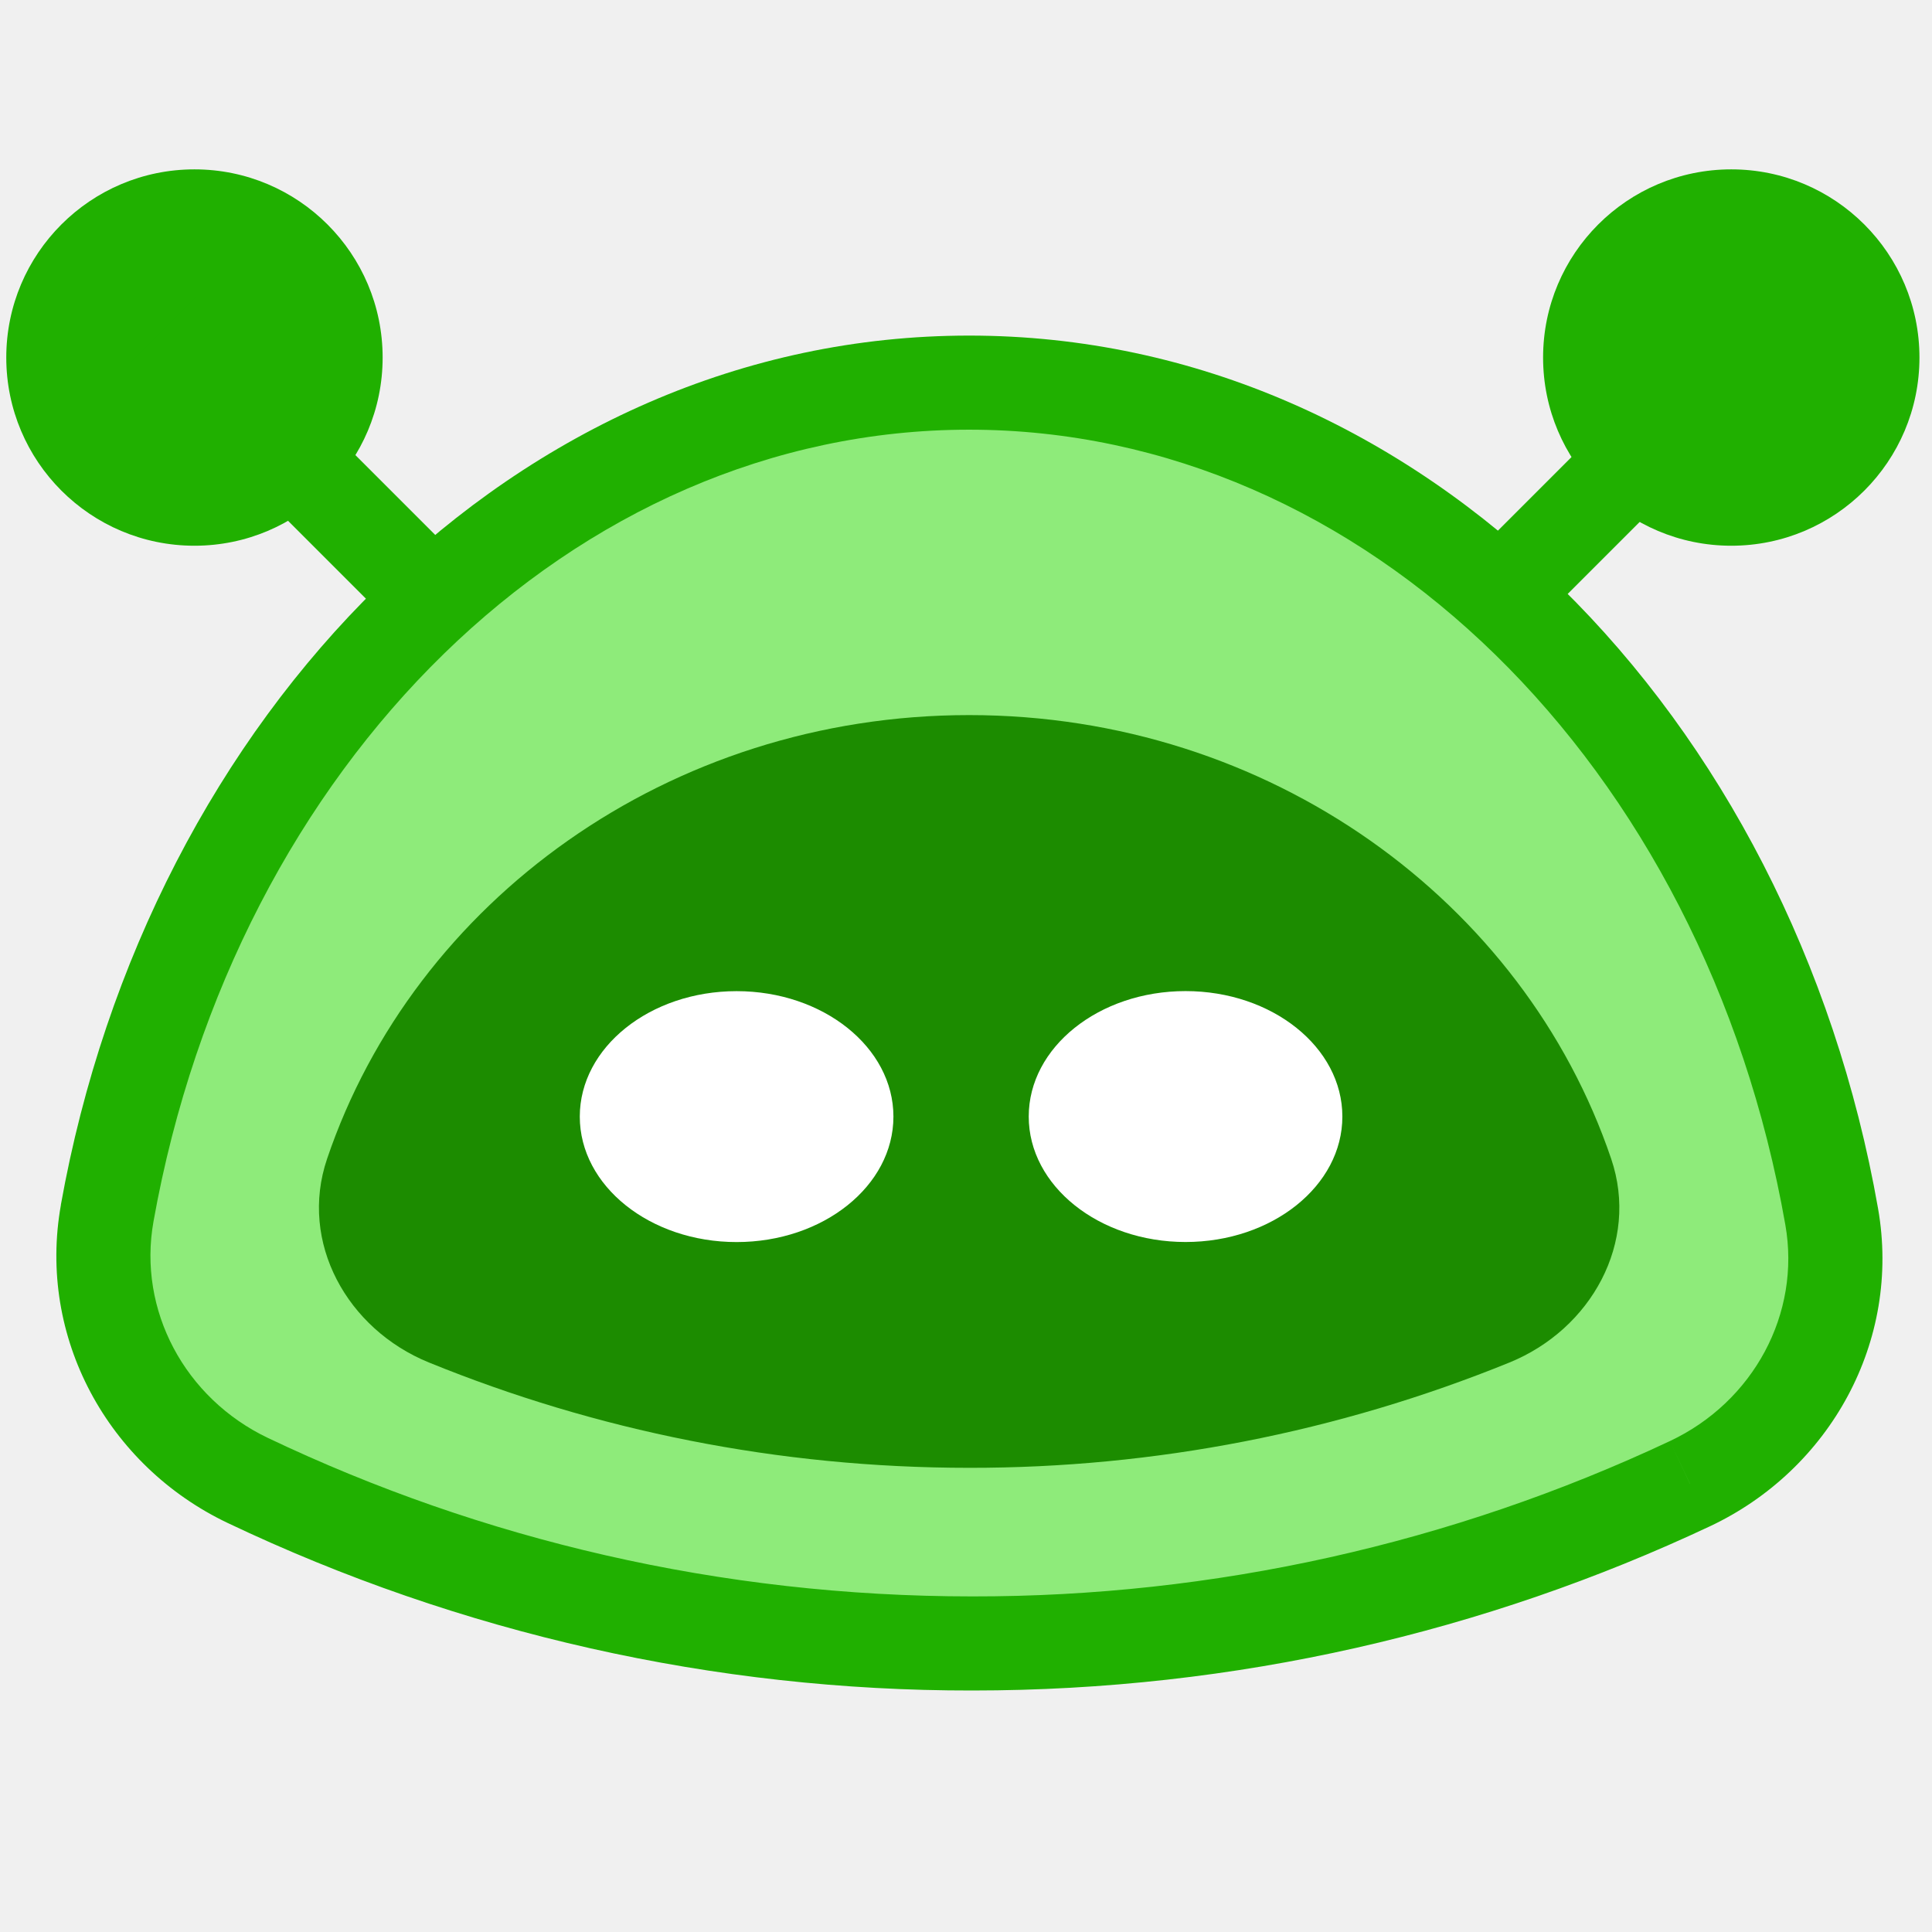
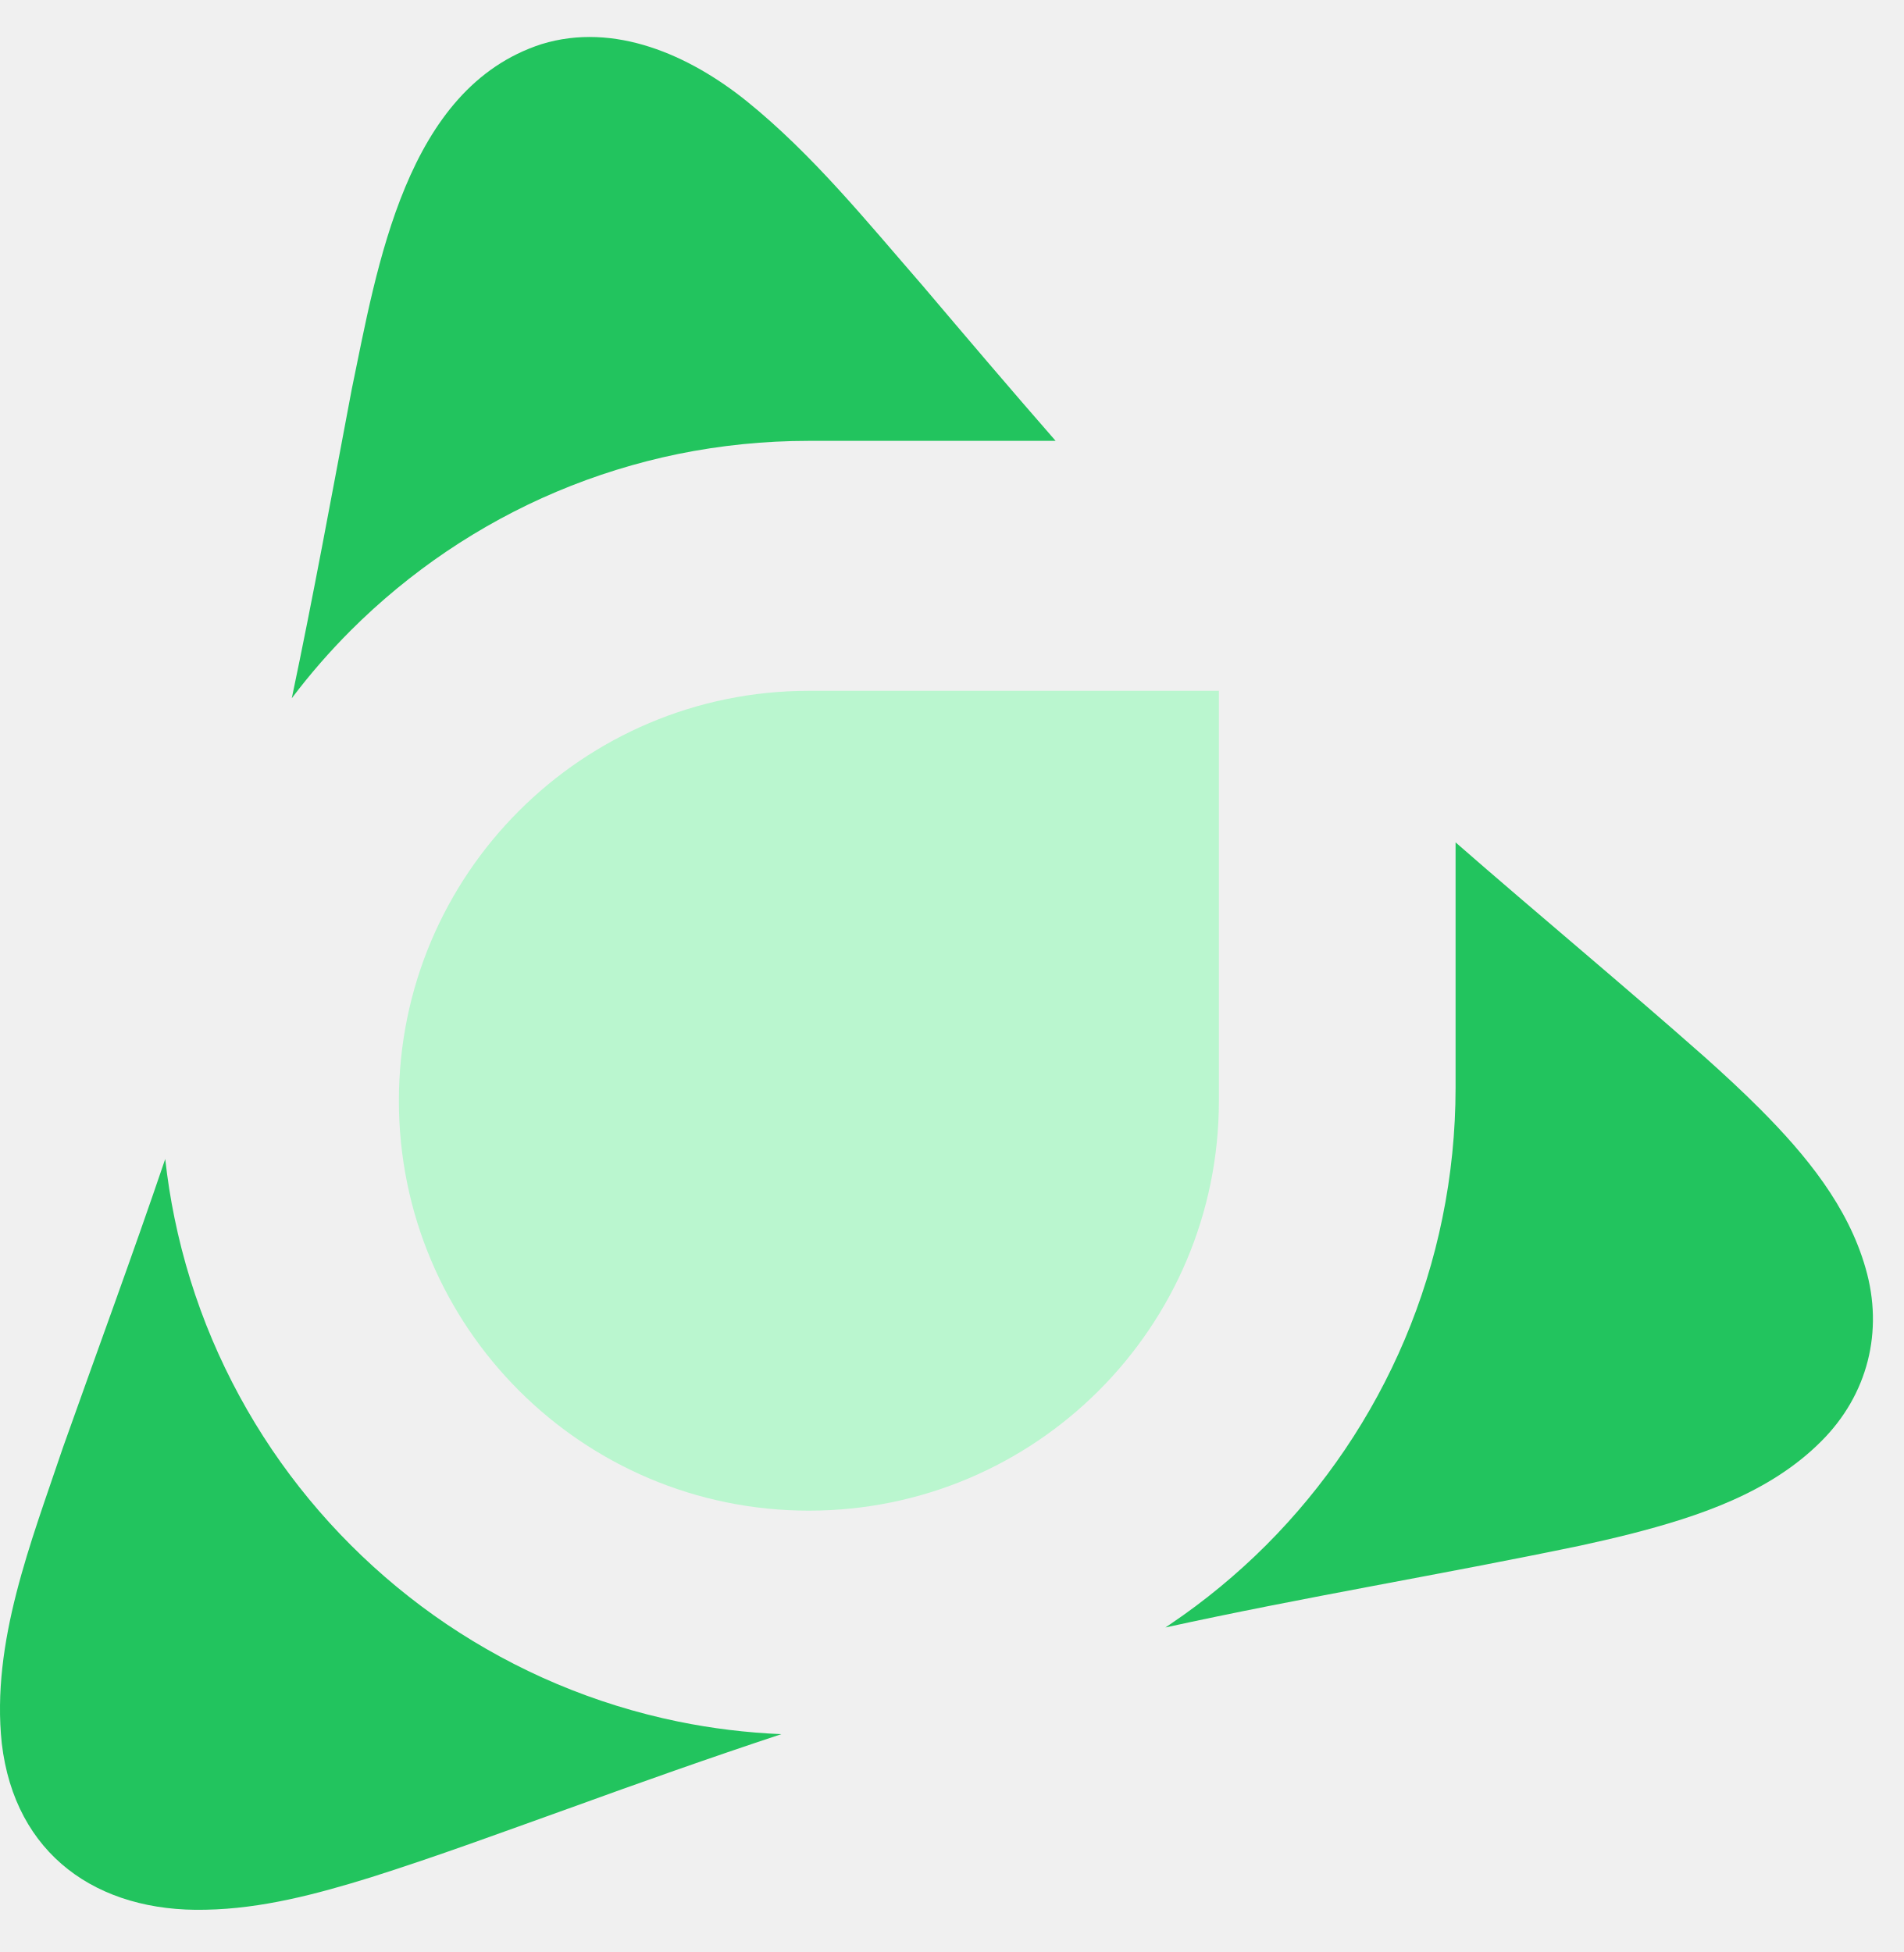
- <svg xmlns="http://www.w3.org/2000/svg" width="308" height="308" fill="none">
-   <path fill="#20B000" d="M31 87a30 30 0 1 1 0-60 30 30 0 0 1 0 60Z" />
-   <path stroke="#20B000" stroke-width="15" d="m26 52.5 56 56" />
-   <path fill="#20B000" d="M276 87a30 30 0 1 0 0-60 30 30 0 0 0 0 60Z" />
-   <path stroke="#20B000" stroke-width="15" d="m281.5 52.5-56 56" />
-   <path fill="#8EEB7A" fill-rule="evenodd" d="M39.52 236.02c-16.17-7.7-25.58-24.98-22.43-42.61C30.62 117.75 87 61 154.5 61c67.66 0 124.16 57.02 137.5 132.96 3.12 17.66-6.37 34.94-22.6 42.57A267.96 267.96 0 0 1 155 262c-41.33 0-80.5-9.32-115.48-25.98Z" clip-rule="evenodd" />
-   <path fill="#20B000" d="m292 193.96 7.4-1.3-7.4 1.3Zm-22.6 42.57-3.19-6.79 3.2 6.79Zm-244.93-41.8C37.54 121.62 91.58 68.5 154.5 68.5v-15c-72.08 0-130.8 60.38-144.8 138.59l14.77 2.64ZM154.5 68.5c63.07 0 117.22 53.38 130.12 126.76l14.78-2.6C285.6 114.16 226.76 53.5 154.5 53.5v15Zm111.71 161.24A260.47 260.47 0 0 1 155 254.5v15c42.04 0 81.9-9.39 117.6-26.18l-6.39-13.58ZM155 254.5c-40.2 0-78.25-9.06-112.26-25.25l-6.45 13.54A275.46 275.46 0 0 0 155 269.5v-15Zm129.62-59.24c2.5 14.16-5.09 28.22-18.41 34.48l6.39 13.58c19.13-9 30.52-29.5 26.8-50.66l-14.78 2.6ZM9.71 192.09c-3.78 21.12 7.52 41.63 26.58 50.7l6.45-13.54c-13.28-6.32-20.8-20.39-18.27-34.52l-14.76-2.64Z" />
-   <path fill="#1C8C00" fill-rule="evenodd" d="M68.36 217.2c-13.01-5.3-20.73-19.14-16.22-32.45C66.04 143.7 106.62 114 154.5 114s88.45 29.7 102.36 70.75c4.51 13.31-3.2 27.16-16.22 32.46A227.86 227.86 0 0 1 154.5 234c-30.47 0-59.55-5.97-86.14-16.8Z" clip-rule="evenodd" />
-   <path fill="#fff" d="M189 198c13.8 0 25-8.95 25-20s-11.2-20-25-20-25 8.95-25 20 11.2 20 25 20Zm-71.57.01c13.8 0 25-8.95 25-20 0-11.04-11.2-20-25-20s-25 8.96-25 20c0 11.05 11.2 20 25 20Z" />
+ <svg xmlns="http://www.w3.org/2000/svg" width="39" height="40" viewBox="0 0 39 40" fill="none">
+   <path d="M13.894 35.278C14.587 35.42 15.296 35.506 16.008 35.536C14.544 36.02 13.091 36.536 11.643 37.062L11.642 37.062C10.294 37.545 8.95 38.043 7.585 38.474C6.484 38.815 5.361 39.113 4.213 39.134C1.992 39.189 0.303 38.003 0.036 35.722C-0.183 33.651 0.637 31.604 1.289 29.664C1.988 27.693 2.713 25.73 3.385 23.75C3.43 24.157 3.493 24.56 3.575 24.959C3.749 25.811 4.009 26.65 4.348 27.451C4.681 28.237 5.092 28.995 5.571 29.704C6.045 30.405 6.589 31.065 7.189 31.664C7.788 32.263 8.447 32.808 9.149 33.282C9.858 33.76 10.616 34.172 11.402 34.504C12.203 34.843 13.041 35.103 13.894 35.278Z" fill="#22C45E" />
+   <path d="M7.188 12.917C6.754 13.351 6.348 13.817 5.978 14.308C6.421 12.205 6.807 10.089 7.206 7.978C7.727 5.465 8.31 1.805 11.096 0.904C12.591 0.445 14.125 1.131 15.294 2.07C16.647 3.162 17.759 4.539 18.898 5.849C19.802 6.915 20.707 7.981 21.627 9.034H16.562C15.665 9.034 14.766 9.125 13.893 9.303C13.041 9.478 12.202 9.738 11.401 10.077C10.615 10.409 9.857 10.821 9.148 11.3C8.447 11.774 7.787 12.318 7.188 12.917Z" fill="#22C45E" />
+   <path d="M37.31 29.537C36.263 30.586 34.811 31.074 33.389 31.437C33.053 31.522 32.714 31.599 32.375 31.673C29.548 32.263 26.696 32.731 23.876 33.35C23.91 33.327 23.944 33.305 23.977 33.282C24.679 32.808 25.338 32.264 25.938 31.665C26.537 31.065 27.081 30.406 27.555 29.704C28.034 28.995 28.445 28.238 28.778 27.451C29.117 26.65 29.377 25.812 29.551 24.959C29.73 24.086 29.821 23.188 29.821 22.29V17.262C31.517 18.743 33.252 20.181 34.939 21.673C35.323 22.017 35.703 22.368 36.067 22.733C36.998 23.669 37.859 24.717 38.221 25.988C38.595 27.279 38.266 28.585 37.31 29.537Z" fill="#22C45E" />
+   <path d="M24.972 22.556C24.972 27.195 21.211 30.956 16.572 30.956C11.933 30.956 8.172 27.195 8.172 22.556C8.172 17.917 11.933 14.156 16.572 14.156H24.972L24.972 22.556Z" fill="#BAF6CF" />
</svg>
